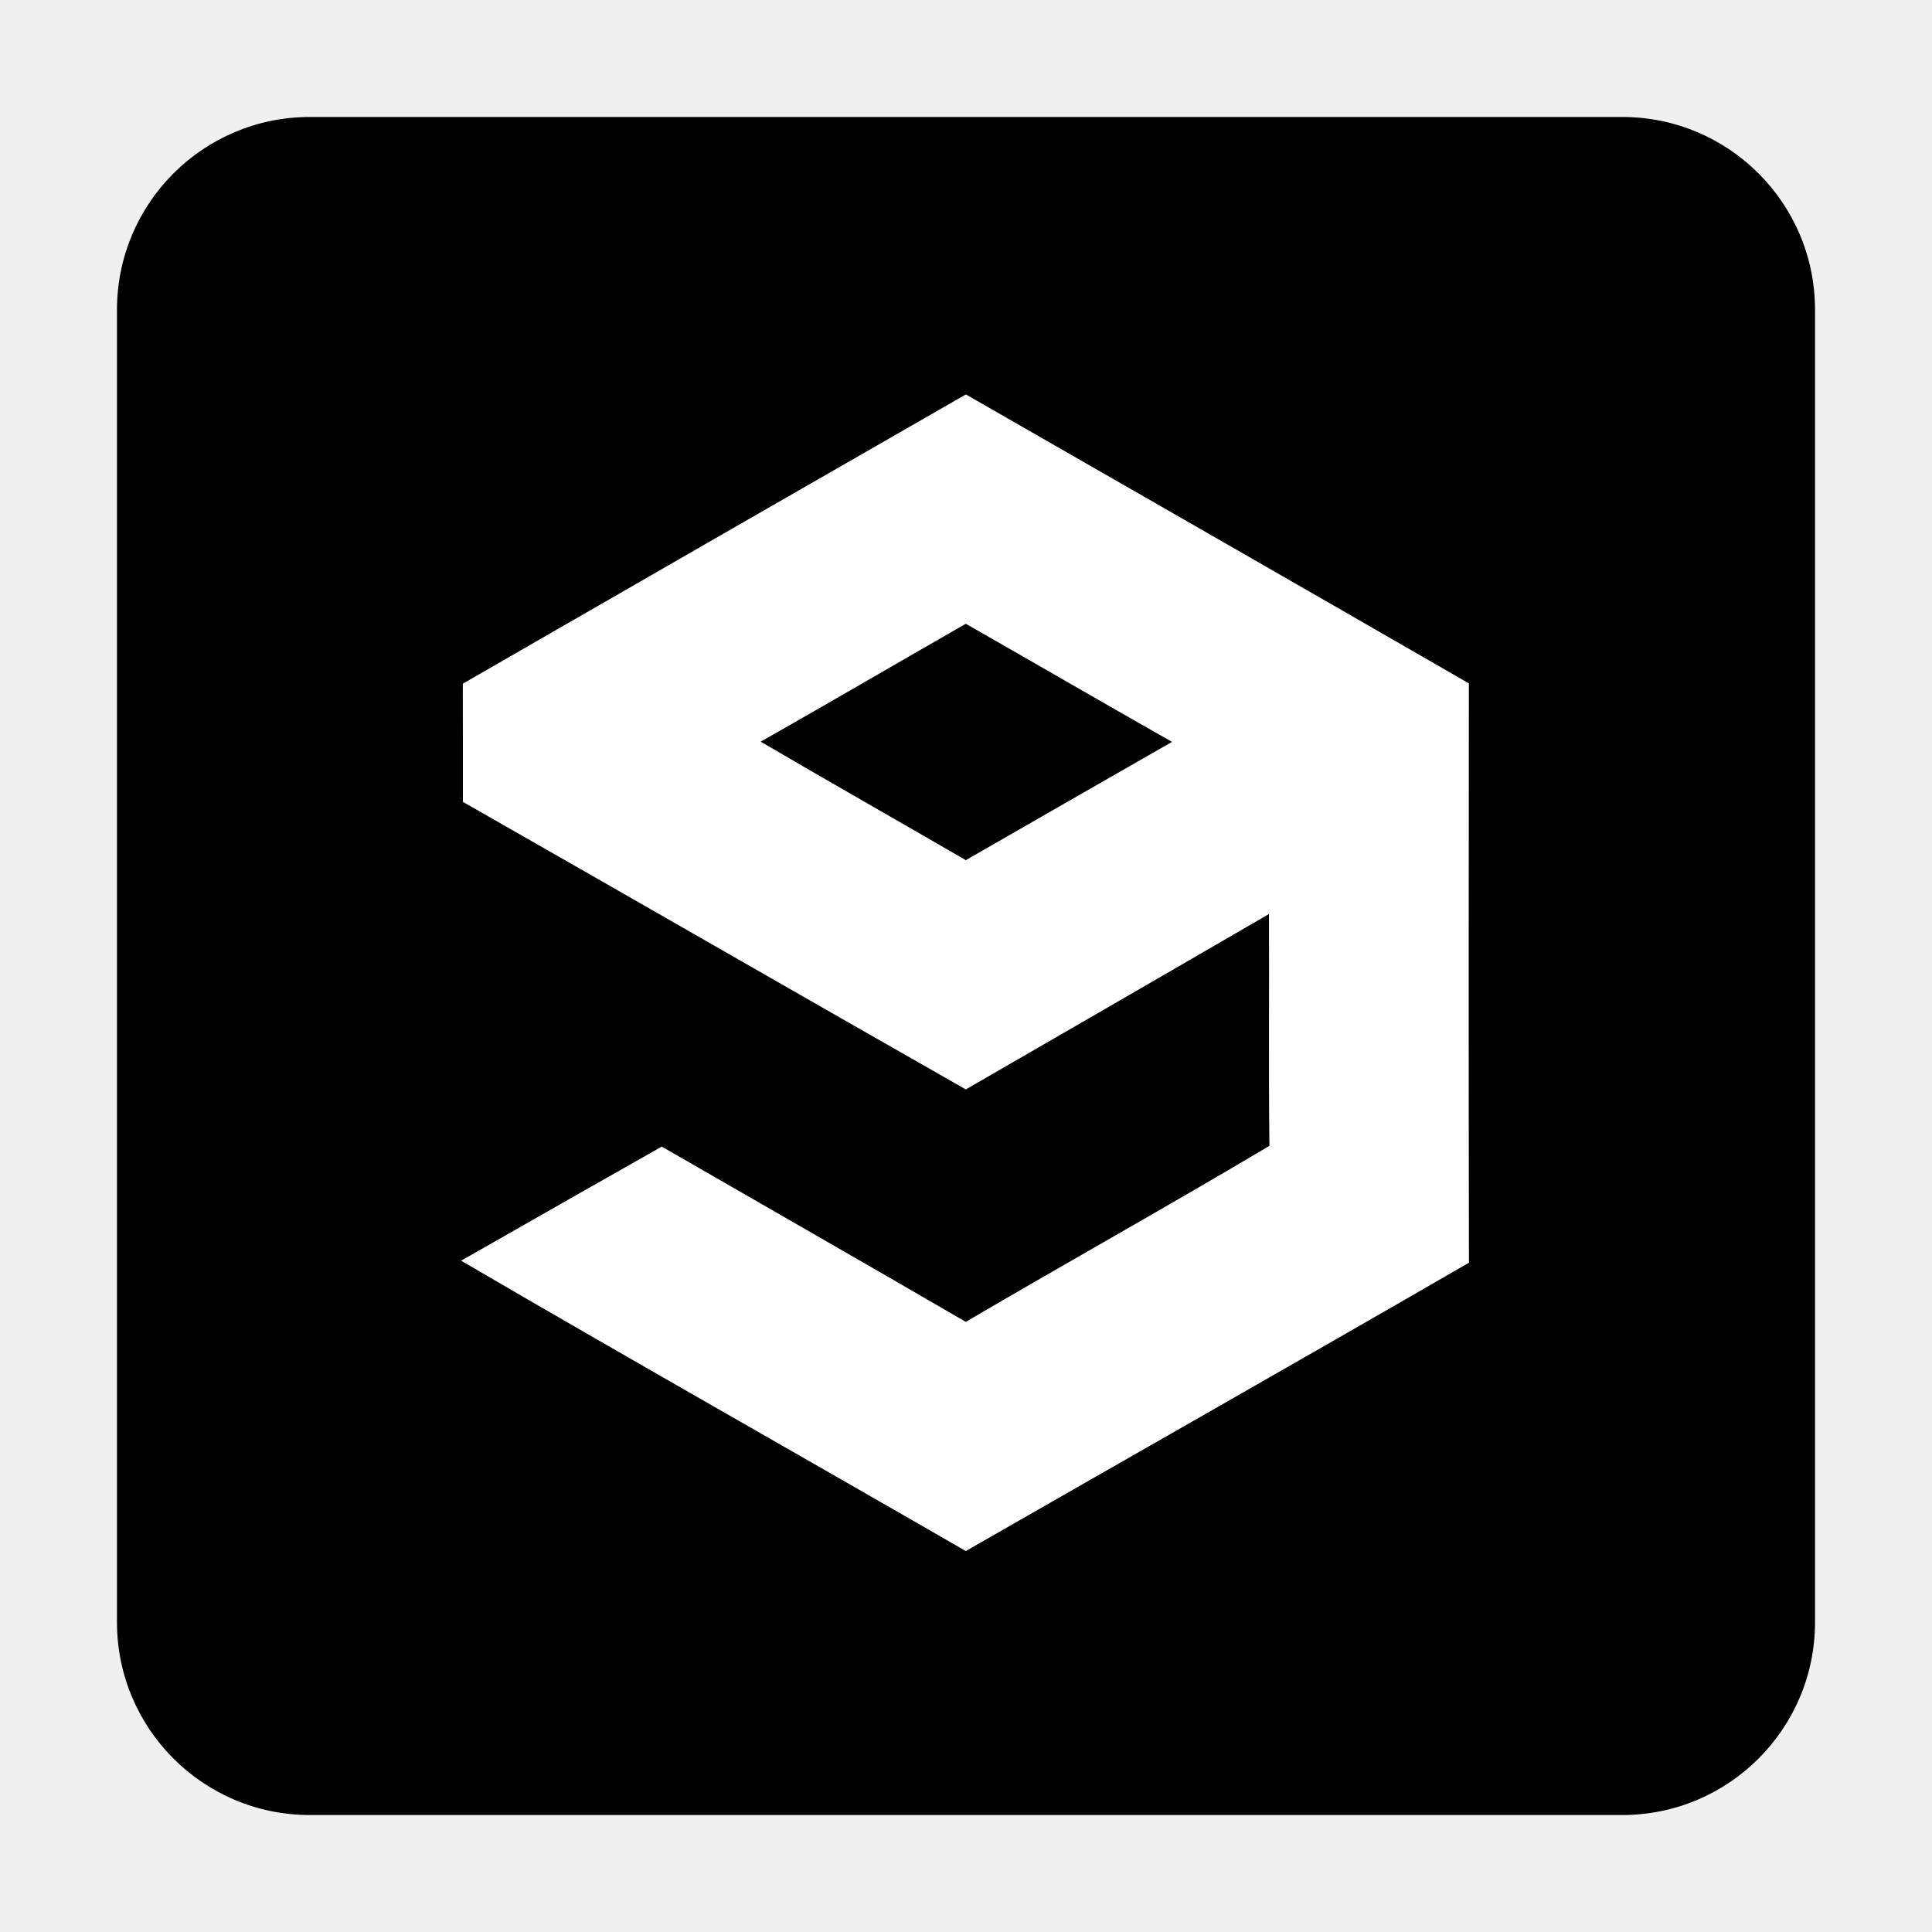
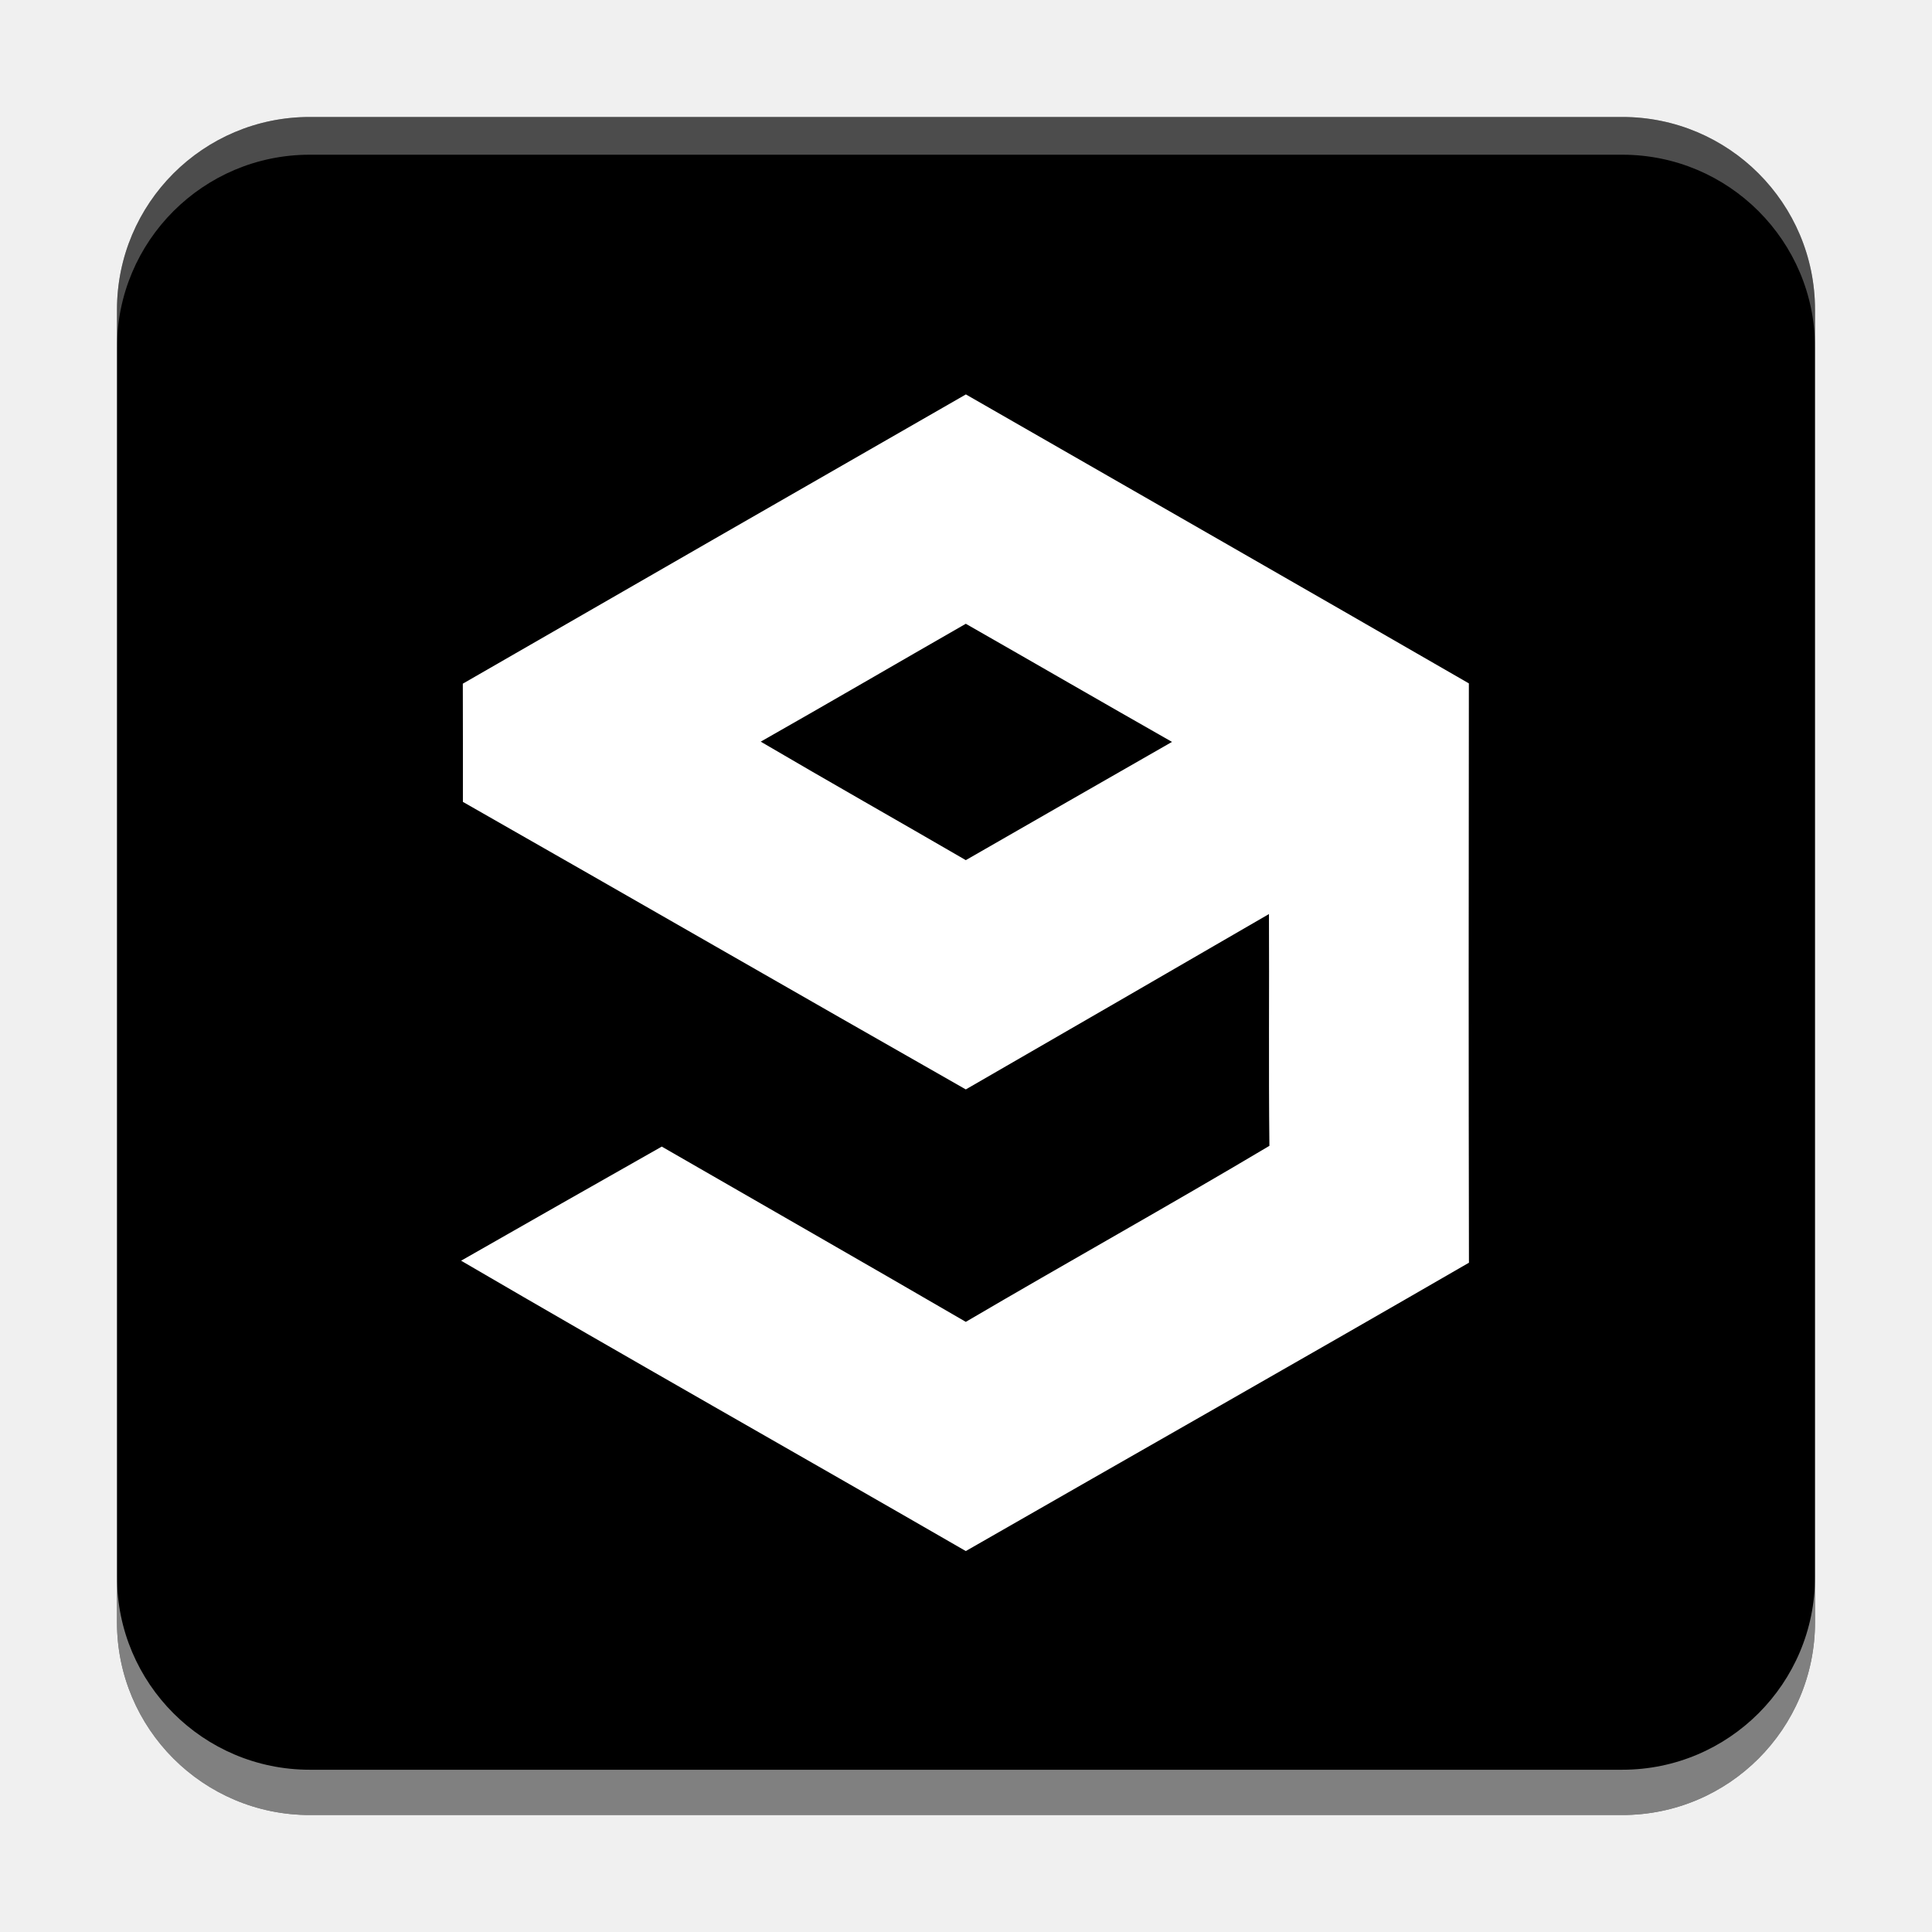
<svg xmlns="http://www.w3.org/2000/svg" width="384pt" height="384pt" version="1.1" viewBox="0 0 384 384">
  <g>
    <path style="fill:rgb(0%,0%,0%)" d="M 61.566 23.25 L 322.434 23.25 C 343.594 23.25 360.75 40.406 360.75 61.566 L 360.75 322.434 C 360.75 343.594 343.594 360.75 322.434 360.75 L 61.566 360.75 C 40.406 360.75 23.25 343.594 23.25 322.434 L 23.25 61.566 C 23.25 40.406 40.406 23.25 61.566 23.25 Z M 61.566 23.25" />
    <path style="fill:rgb(100%,100%,100%)" d="M 151.199 147.41 C 164.824 139.68 178.363 131.77 191.961 123.98 C 205.633 131.785 219.258 139.68 232.945 147.457 C 219.258 155.277 205.617 163.125 191.961 170.961 C 178.395 163.082 164.723 155.348 151.199 147.41 Z M 91.988 135.887 C 92.016 143.707 92.004 151.543 92.004 159.379 C 125.355 178.383 158.605 197.551 191.961 216.531 C 212.055 204.934 232.148 193.32 252.215 181.676 C 252.289 197.039 252.129 212.387 252.305 227.746 C 232.328 239.637 212.012 250.957 191.961 262.73 C 171.867 251.047 151.668 239.508 131.531 227.895 C 118.211 235.418 104.938 243.004 91.648 250.574 C 124.961 270.023 158.547 289 191.961 308.285 C 225.285 289.16 258.699 270.215 291.965 250.973 C 291.891 212.59 291.906 174.211 291.949 135.828 C 258.668 116.617 225.301 97.535 191.977 78.395 C 158.637 97.52 125.312 116.688 91.988 135.887 Z M 91.988 135.887" />
  </g>
+   <path style="fill:#ffffff;opacity:0.3" d="M 82.088 31 C 53.874 31 31 53.874 31 82.088 L 31 92.088 C 31 63.874 53.874 41 82.088 41 L 429.912 41 C 458.126 41 481 63.874 481 92.088 L 481 82.088 C 481 53.874 458.126 31 429.912 31 L 82.088 31 z" transform="scale(0.75)" />
+   <path style="fill:#ffffff;opacity:0.5" d="M 31 417.912 L 31 429.912 C 31 458.126 53.874 481 82.088 481 L 429.912 481 C 458.126 481 481 458.126 481 429.912 L 481 417.912 C 481 446.126 458.126 469 429.912 469 L 82.088 469 C 53.874 469 31 446.126 31 417.912 z" transform="scale(0.75)" />
</svg>
